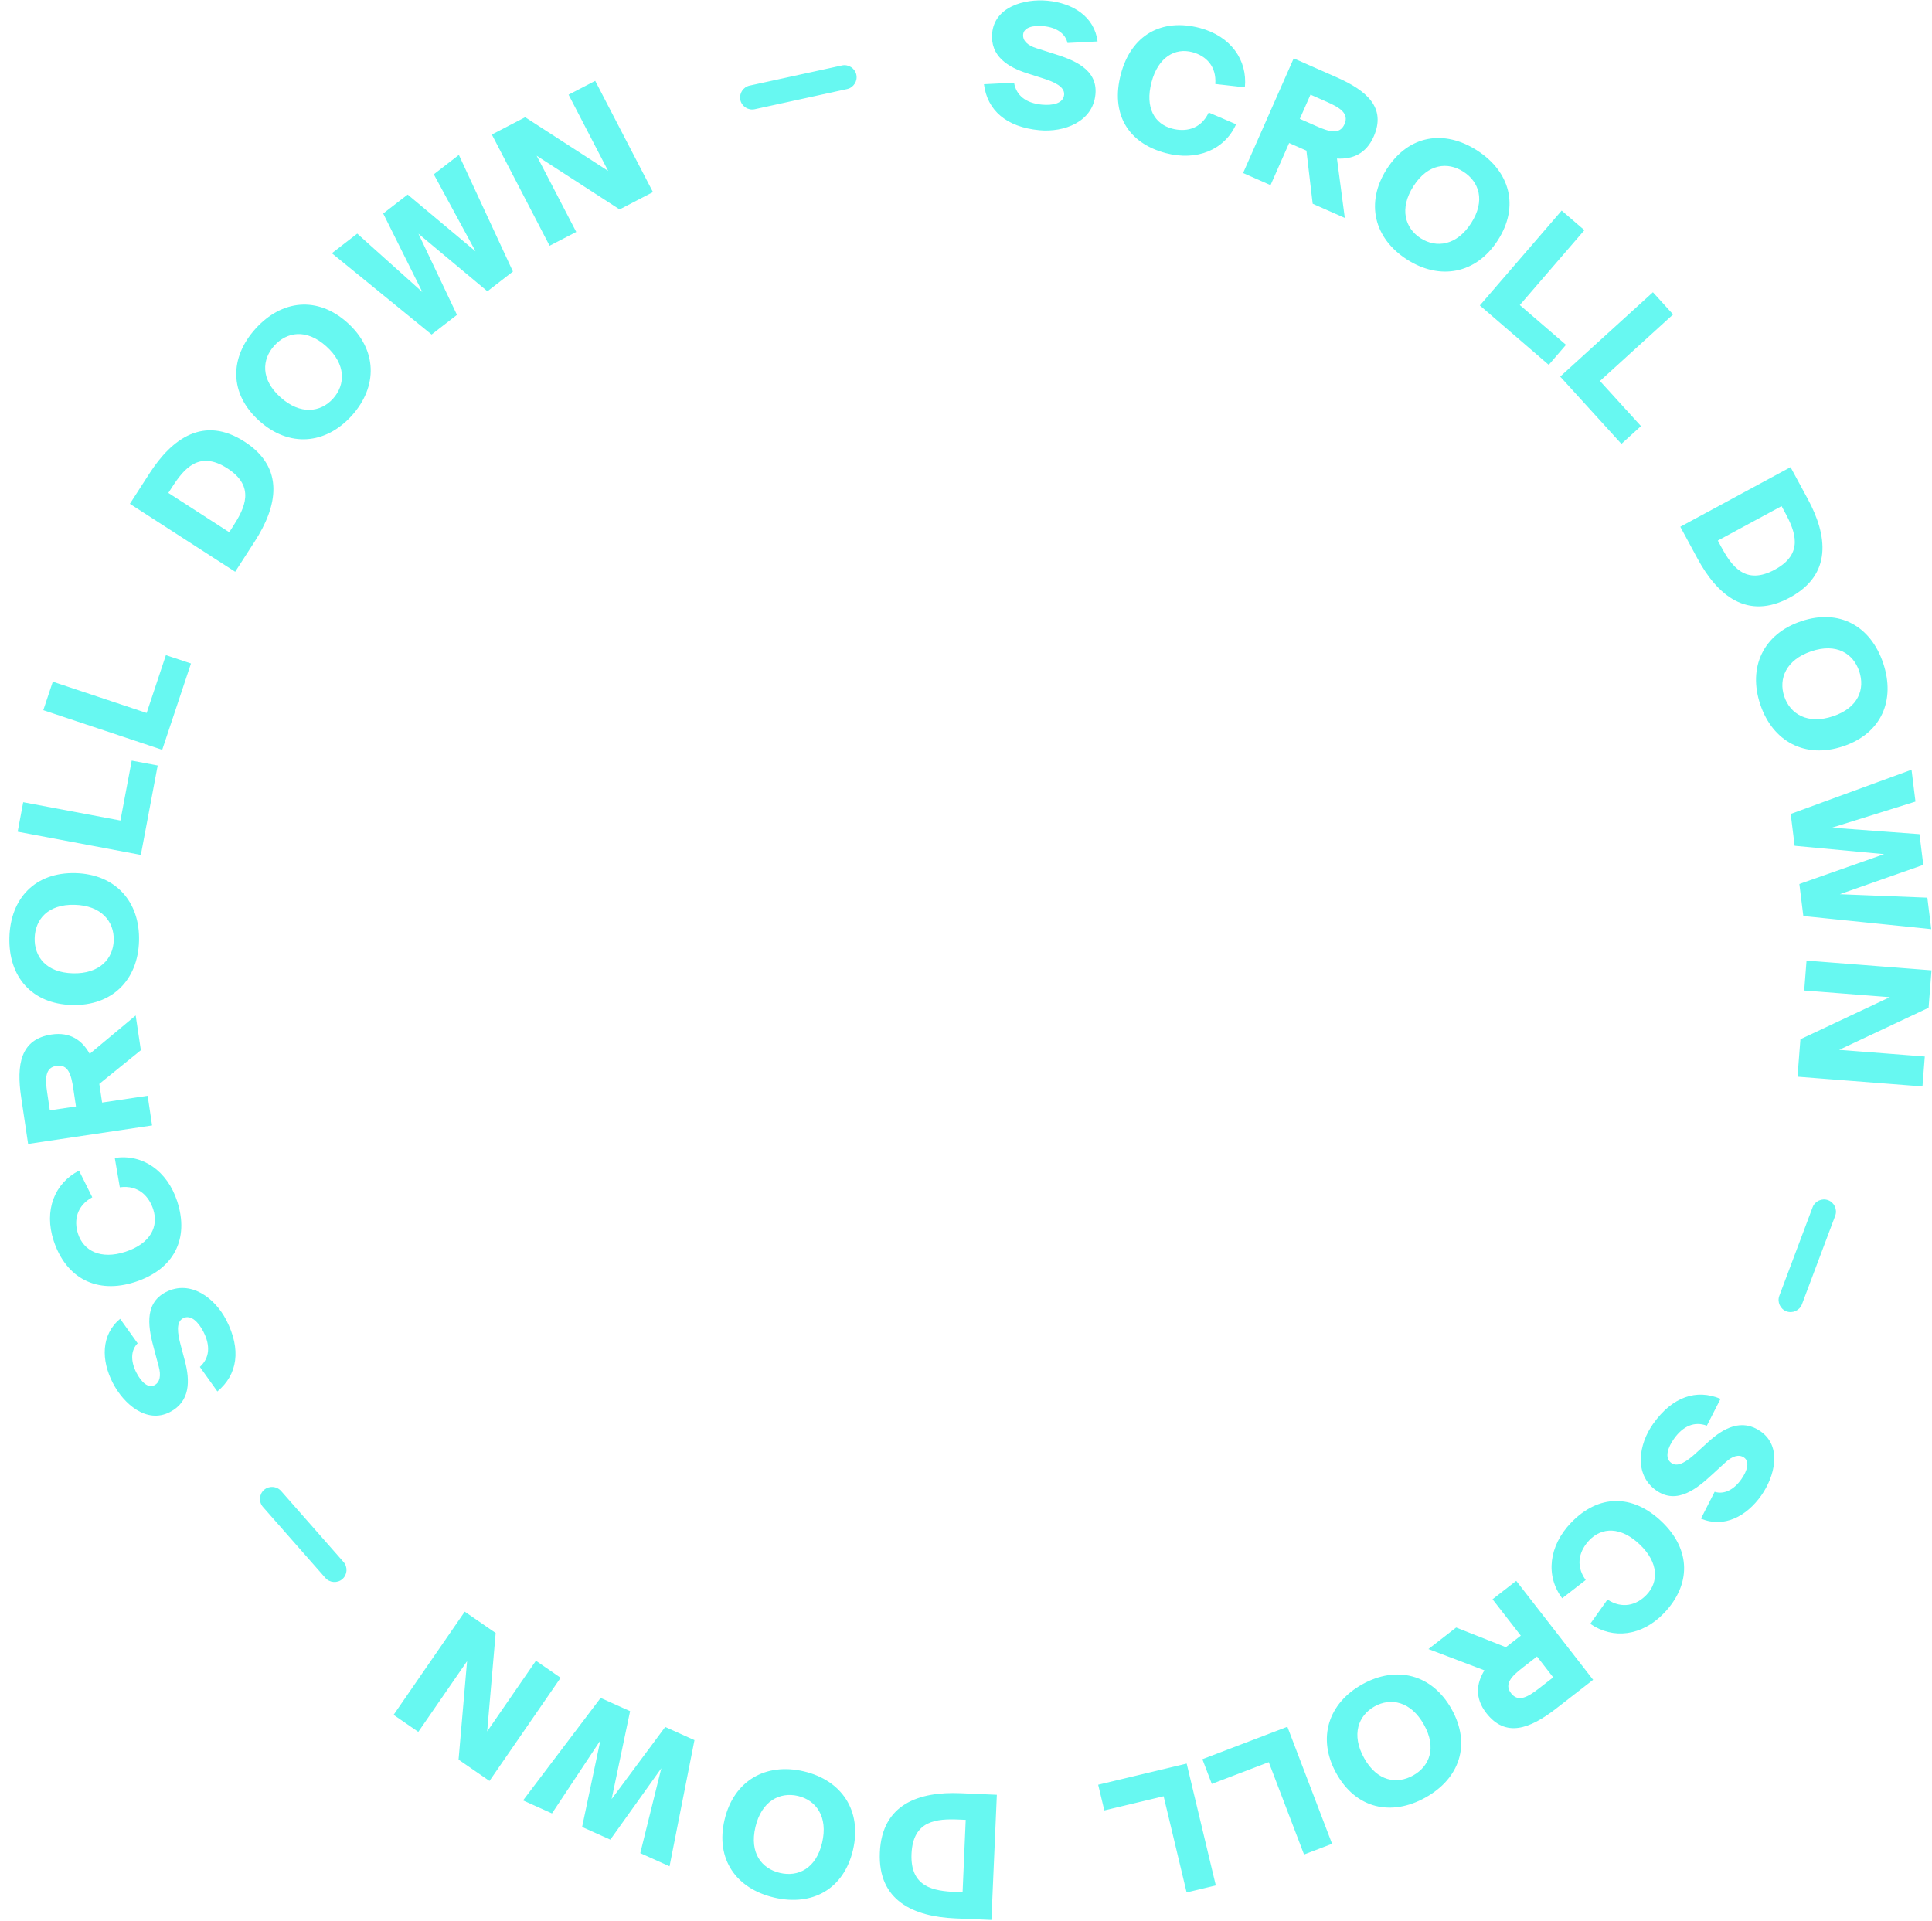
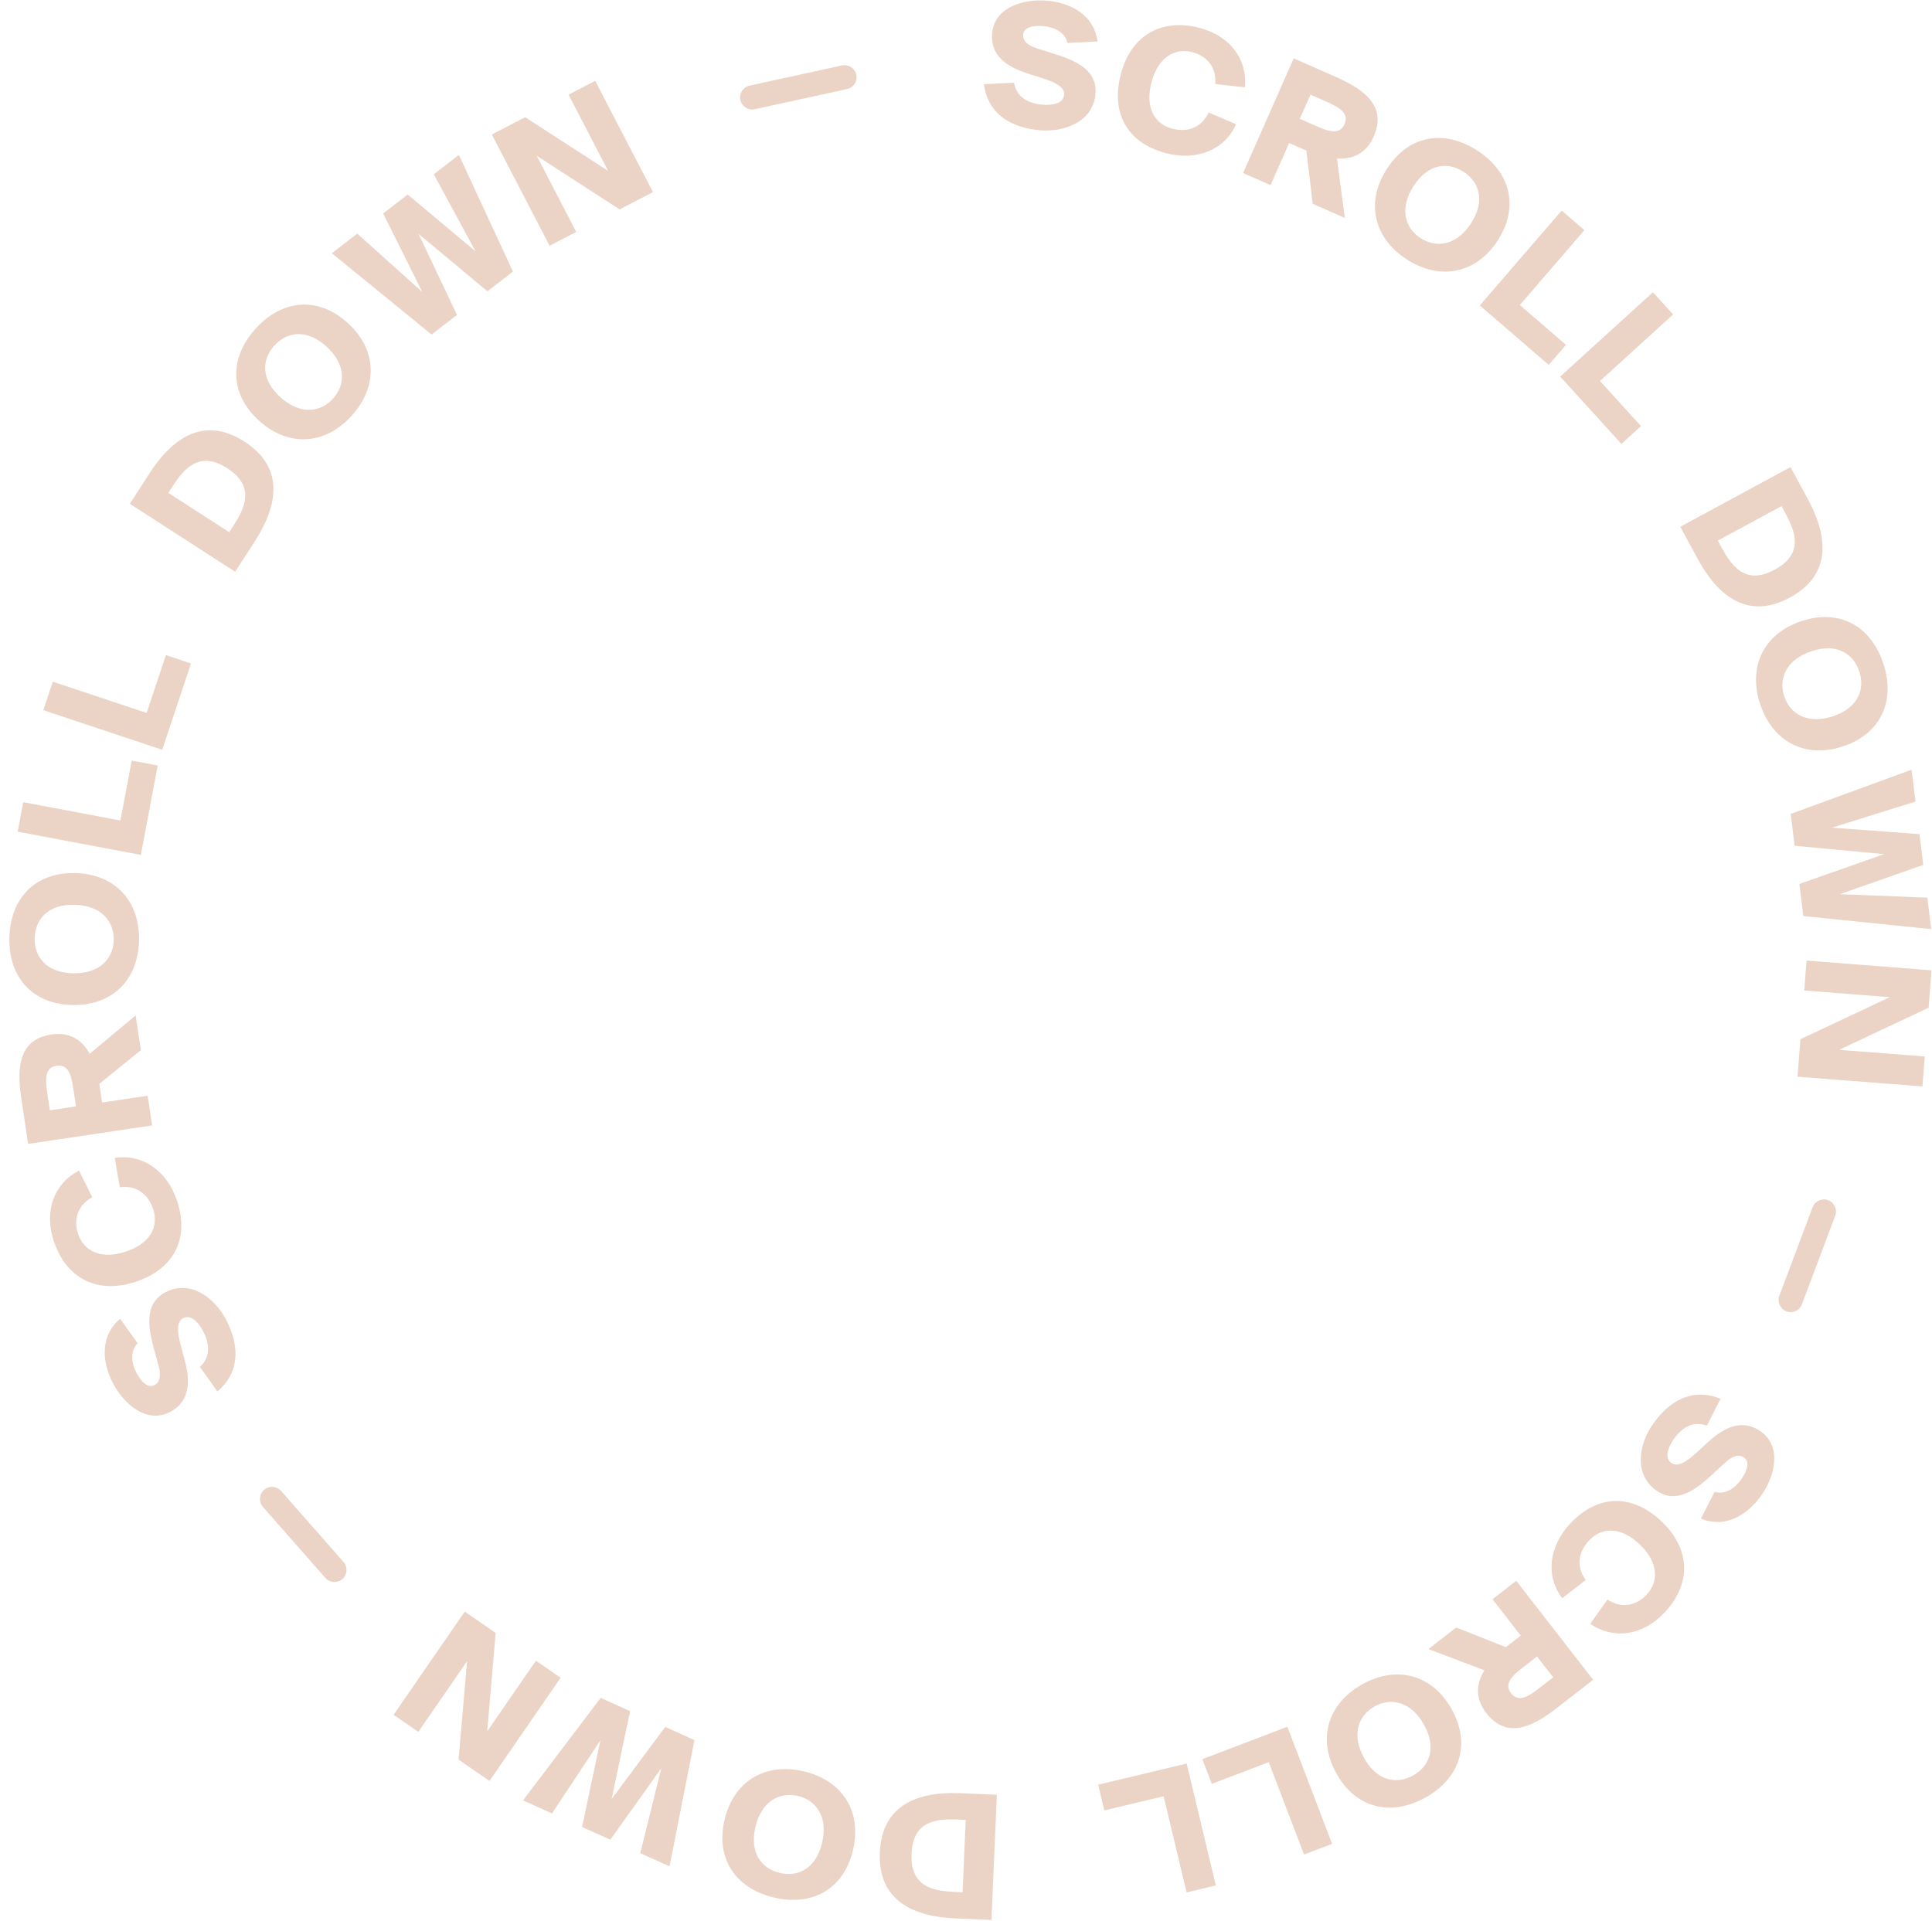
<svg xmlns="http://www.w3.org/2000/svg" width="174px" height="173px" viewBox="0 0 174 173" version="1.1">
  <g id="Desktop" stroke="none" stroke-width="1" fill="none" fill-rule="evenodd">
-     <g id="Wise-Stone---Open" transform="translate(-873, -994)" fill="#67f8f1">
+     <g id="Wise-Stone---Open" transform="translate(-873, -994)" fill="#ebd3c5">
      <g id="Scroll" transform="translate(873, 994)">
        <path d="M89.358,2.978 C89.579,0.626 92.229,-0.133 94.344,0.066 C96.612,0.279 98.565,1.487 98.849,3.734 L96.138,3.872 C95.961,3.036 95.16,2.465 93.976,2.354 C92.977,2.26 92.204,2.494 92.146,3.104 C92.092,3.679 92.565,4.099 93.345,4.343 L94.87,4.828 C96.595,5.366 98.875,6.178 98.657,8.497 C98.423,10.985 95.824,11.936 93.607,11.727 C90.611,11.446 88.91,9.92 88.617,7.587 L91.328,7.449 C91.526,8.612 92.401,9.292 93.84,9.427 C94.771,9.515 95.761,9.335 95.836,8.539 C95.904,7.811 94.971,7.382 93.877,7.04 L92.517,6.605 C90.777,6.049 89.162,5.06 89.358,2.978 Z M108.86,10.135 L111.324,11.191 C110.29,13.502 107.786,14.528 104.992,13.789 C101.541,12.877 100.014,10.205 100.948,6.671 C101.874,3.17 104.608,1.608 108.06,2.52 C110.837,3.255 112.363,5.399 112.115,7.866 L109.451,7.566 C109.572,5.98 108.628,5.027 107.379,4.696 C105.834,4.288 104.309,5.133 103.709,7.401 C103.092,9.735 104.013,11.174 105.558,11.583 C106.675,11.878 108.104,11.729 108.86,10.135 Z M118.223,18.349 L117.659,13.566 L116.103,12.88 L114.428,16.674 L111.956,15.583 L116.514,5.256 L120.386,6.965 C123.108,8.167 124.864,9.704 123.717,12.301 C123.031,13.856 121.807,14.356 120.41,14.279 L121.116,19.626 L118.223,18.349 Z M119.503,9.177 L118.026,8.525 L117.064,10.702 L118.542,11.354 C119.708,11.869 120.658,12.159 121.091,11.179 C121.517,10.214 120.669,9.692 119.503,9.177 Z M132.496,20.094 C133.8,18.063 133.21,16.371 131.793,15.461 C130.391,14.562 128.607,14.729 127.303,16.761 C125.999,18.792 126.544,20.556 127.946,21.456 C129.362,22.365 131.192,22.126 132.496,20.094 Z M134.9,21.637 C132.944,24.684 129.676,25.274 126.715,23.373 C123.754,21.472 122.944,18.265 124.9,15.218 C126.865,12.156 130.063,11.644 133.024,13.544 C135.985,15.445 136.865,18.575 134.9,21.637 Z M142.695,20.729 L136.878,27.476 L141.037,31.061 L139.483,32.864 L133.277,27.513 L140.647,18.964 L142.695,20.729 Z M150.684,28.323 L144.095,34.318 L147.79,38.38 L146.029,39.981 L140.515,33.92 L148.865,26.324 L150.684,28.323 Z M159.838,51.309 C162.5,49.87 161.69,47.873 160.744,46.123 L160.453,45.585 L154.711,48.689 L155.002,49.228 C155.948,50.977 157.176,52.748 159.838,51.309 Z M161.261,42.075 L162.814,44.946 C164.593,48.236 165.04,51.744 161.196,53.821 C157.353,55.899 154.663,53.605 152.884,50.315 L151.332,47.444 L161.261,42.075 Z M165.094,64.51 C167.383,63.742 167.981,62.052 167.446,60.457 C166.915,58.877 165.419,57.891 163.13,58.66 C160.842,59.428 160.163,61.144 160.693,62.724 C161.228,64.319 162.806,65.278 165.094,64.51 Z M166.003,67.217 C162.57,68.37 159.653,66.785 158.533,63.449 C157.413,60.113 158.789,57.104 162.221,55.952 C165.67,54.794 168.485,56.396 169.605,59.732 C170.725,63.068 169.452,66.06 166.003,67.217 Z M173.216,77.899 L165.697,80.541 L173.581,80.852 L173.931,83.686 L162.412,82.506 L162.055,79.621 L169.688,76.931 L161.63,76.179 L161.275,73.311 L172.157,69.329 L172.512,72.197 L164.991,74.548 L172.874,75.132 L173.216,77.899 Z M161.887,96.977 L162.15,93.604 L170.203,89.815 L162.492,89.214 L162.701,86.519 L173.955,87.396 L173.693,90.768 L165.639,94.558 L173.351,95.158 L173.141,97.853 L161.887,96.977 Z M160.251,116.709 L163.248,108.737 C163.457,108.18 164.092,107.892 164.649,108.101 C165.206,108.311 165.494,108.945 165.284,109.502 L162.288,117.475 C162.078,118.032 161.443,118.32 160.886,118.11 C160.329,117.901 160.041,117.266 160.251,116.709 Z M158.58,128.932 C160.509,130.297 159.845,132.971 158.618,134.706 C157.302,136.566 155.281,137.656 153.192,136.782 L154.425,134.363 C155.238,134.626 156.132,134.217 156.819,133.246 C157.398,132.427 157.58,131.64 157.081,131.286 C156.609,130.952 156.009,131.153 155.409,131.707 L154.228,132.787 C152.901,134.014 151.061,135.586 149.16,134.24 C147.12,132.797 147.592,130.07 148.878,128.252 C150.616,125.795 152.787,125.082 154.955,125.991 L153.722,128.41 C152.616,128.002 151.59,128.421 150.755,129.601 C150.215,130.364 149.878,131.312 150.53,131.774 C151.127,132.196 151.964,131.601 152.806,130.823 L153.861,129.862 C155.211,128.631 156.873,127.724 158.58,128.932 Z M142.811,142.311 L140.694,143.955 C139.172,141.932 139.486,139.244 141.485,137.157 C143.955,134.579 147.032,134.536 149.671,137.064 C152.287,139.569 152.331,142.718 149.861,145.296 C147.874,147.371 145.259,147.668 143.221,146.257 L144.773,144.072 C146.102,144.945 147.393,144.58 148.287,143.647 C149.392,142.493 149.39,140.75 147.696,139.127 C145.953,137.457 144.248,137.566 143.142,138.72 C142.343,139.555 141.782,140.878 142.811,142.311 Z M131.145,146.589 L135.623,148.363 L136.966,147.32 L134.421,144.044 L136.555,142.386 L143.481,151.3 L140.138,153.897 C137.788,155.722 135.602,156.538 133.86,154.296 C132.817,152.954 132.958,151.639 133.69,150.446 L128.648,148.529 L131.145,146.589 Z M138.61,152.07 L139.886,151.079 L138.426,149.199 L137.15,150.19 C136.144,150.972 135.438,151.671 136.095,152.517 C136.742,153.349 137.604,152.852 138.61,152.07 Z M122.856,158.349 C124.032,160.457 125.803,160.734 127.272,159.914 C128.727,159.102 129.42,157.449 128.244,155.341 C127.067,153.233 125.255,152.882 123.801,153.694 C122.331,154.514 121.679,156.241 122.856,158.349 Z M120.362,159.741 C118.597,156.579 119.618,153.42 122.69,151.705 C125.763,149.99 128.973,150.787 130.738,153.949 C132.511,157.126 131.455,160.188 128.383,161.903 C125.31,163.618 122.135,162.918 120.362,159.741 Z M117.445,167.039 L114.268,158.717 L109.138,160.676 L108.289,158.452 L115.944,155.529 L119.97,166.075 L117.445,167.039 Z M106.869,170.453 L104.798,161.789 L99.458,163.065 L98.904,160.751 L106.874,158.846 L109.498,169.824 L106.869,170.453 Z M82.094,166.972 C81.963,169.995 84.093,170.326 86.08,170.412 L86.692,170.438 L86.974,163.916 L86.363,163.89 C84.376,163.804 82.225,163.949 82.094,166.972 Z M89.289,172.933 L86.028,172.792 C82.292,172.63 79.052,171.213 79.241,166.849 C79.43,162.484 82.78,161.353 86.517,161.514 L89.778,161.656 L89.289,172.933 Z M68.034,164.566 C67.484,166.917 68.606,168.314 70.245,168.698 C71.867,169.077 73.492,168.323 74.043,165.973 C74.593,163.622 73.49,162.142 71.868,161.762 C70.229,161.379 68.584,162.216 68.034,164.566 Z M65.253,163.916 C66.078,160.39 68.96,158.742 72.387,159.544 C75.813,160.346 77.649,163.098 76.823,166.623 C75.994,170.166 73.152,171.718 69.725,170.916 C66.299,170.114 64.424,167.458 65.253,163.916 Z M52.425,164.556 L54.07,156.758 L49.712,163.335 L47.108,162.163 L54.096,152.93 L56.747,154.123 L55.084,162.043 L59.91,155.546 L62.545,156.732 L60.3,168.1 L57.665,166.914 L59.559,159.266 L54.967,165.7 L52.425,164.556 Z M41.856,145.162 L44.641,147.082 L43.876,155.949 L48.266,149.581 L50.492,151.115 L44.084,160.409 L41.299,158.488 L42.065,149.621 L37.674,155.989 L35.449,154.455 L41.856,145.162 Z M25.315,134.291 L30.94,140.687 C31.332,141.134 31.288,141.83 30.841,142.223 C30.394,142.616 29.698,142.571 29.305,142.124 L23.681,135.728 C23.288,135.281 23.333,134.586 23.78,134.193 C24.227,133.8 24.922,133.844 25.315,134.291 Z M15.297,127.185 C13.196,128.267 11.129,126.443 10.157,124.554 C9.114,122.529 9.08,120.233 10.819,118.783 L12.396,120.992 C11.787,121.593 11.738,122.574 12.282,123.632 C12.741,124.524 13.356,125.049 13.9,124.769 C14.414,124.504 14.513,123.88 14.298,123.091 L13.885,121.545 C13.408,119.802 12.864,117.444 14.935,116.378 C17.157,115.234 19.358,116.912 20.377,118.892 C21.755,121.567 21.385,123.822 19.578,125.326 L18.001,123.117 C18.874,122.323 18.975,121.22 18.314,119.935 C17.886,119.103 17.201,118.366 16.49,118.732 C15.84,119.067 15.982,120.084 16.283,121.19 L16.649,122.57 C17.119,124.336 17.156,126.229 15.297,127.185 Z M10.79,106.938 L10.337,104.296 C12.84,103.908 15.062,105.453 15.959,108.2 C17.068,111.593 15.655,114.327 12.18,115.462 C8.739,116.587 5.941,115.14 4.832,111.747 C3.939,109.016 4.911,106.571 7.116,105.438 L8.311,107.838 C6.915,108.598 6.627,109.908 7.029,111.136 C7.525,112.655 9.063,113.476 11.293,112.747 C13.588,111.997 14.296,110.442 13.799,108.924 C13.44,107.825 12.538,106.707 10.79,106.938 Z M12.686,94.59 L8.944,97.623 L9.195,99.305 L13.298,98.693 L13.696,101.366 L2.532,103.032 L1.908,98.845 C1.469,95.902 1.829,93.597 4.637,93.178 C6.319,92.927 7.396,93.695 8.077,94.917 L12.219,91.463 L12.686,94.59 Z M4.249,98.41 L4.487,100.007 L6.841,99.656 L6.603,98.059 C6.415,96.798 6.152,95.84 5.092,95.998 C4.05,96.153 4.061,97.149 4.249,98.41 Z M6.722,81.495 C4.308,81.432 3.167,82.813 3.123,84.496 C3.079,86.161 4.147,87.601 6.56,87.664 C8.973,87.727 10.2,86.348 10.243,84.682 C10.287,83 9.135,81.558 6.722,81.495 Z M6.796,78.64 C10.416,78.735 12.613,81.224 12.521,84.742 C12.428,88.26 10.105,90.614 6.485,90.519 C2.848,90.424 0.753,87.954 0.846,84.436 C0.938,80.918 3.16,78.545 6.796,78.64 Z M2.091,72.254 L10.845,73.903 L11.862,68.507 L14.201,68.947 L12.684,77 L1.591,74.91 L2.091,72.254 Z M4.755,61.399 L13.206,64.216 L14.942,59.007 L17.2,59.759 L14.609,67.533 L3.9,63.963 L4.755,61.399 Z M20.475,42.181 C17.932,40.54 16.571,42.211 15.493,43.883 L15.161,44.397 L20.646,47.936 L20.978,47.421 C22.056,45.75 23.018,43.821 20.475,42.181 Z M11.696,45.378 L13.465,42.635 C15.492,39.492 18.352,37.412 22.023,39.781 C25.694,42.149 24.978,45.612 22.95,48.754 L21.181,51.497 L11.696,45.378 Z M29.387,31.197 C27.594,29.581 25.828,29.889 24.701,31.139 C23.586,32.377 23.462,34.165 25.255,35.781 C27.048,37.397 28.876,37.146 29.992,35.908 C31.119,34.658 31.18,32.813 29.387,31.197 Z M31.299,29.076 C33.988,31.5 34.04,34.82 31.684,37.434 C29.328,40.047 26.032,40.327 23.343,37.902 C20.64,35.466 20.653,32.228 23.009,29.614 C25.365,27 28.597,26.64 31.299,29.076 Z M36.717,17.522 L42.828,22.637 L39.069,15.701 L41.327,13.952 L46.196,24.458 L43.897,26.238 L37.686,21.05 L41.156,28.362 L38.871,30.132 L29.889,22.81 L32.174,21.041 L38.036,26.305 L34.512,19.229 L36.717,17.522 Z M58.807,17.302 L55.805,18.861 L48.333,14.025 L51.897,20.89 L49.498,22.135 L44.297,12.117 L47.299,10.558 L54.771,15.394 L51.207,8.53 L53.606,7.284 L58.807,17.302 Z M76.293,8.021 L67.972,9.838 C67.391,9.965 66.804,9.588 66.677,9.007 C66.55,8.426 66.927,7.839 67.508,7.712 L75.829,5.895 C76.41,5.768 76.997,6.145 77.124,6.726 C77.251,7.308 76.874,7.894 76.293,8.021 Z" id="Scroll-Down-—-Scroll" />
      </g>
    </g>
  </g>
</svg>
